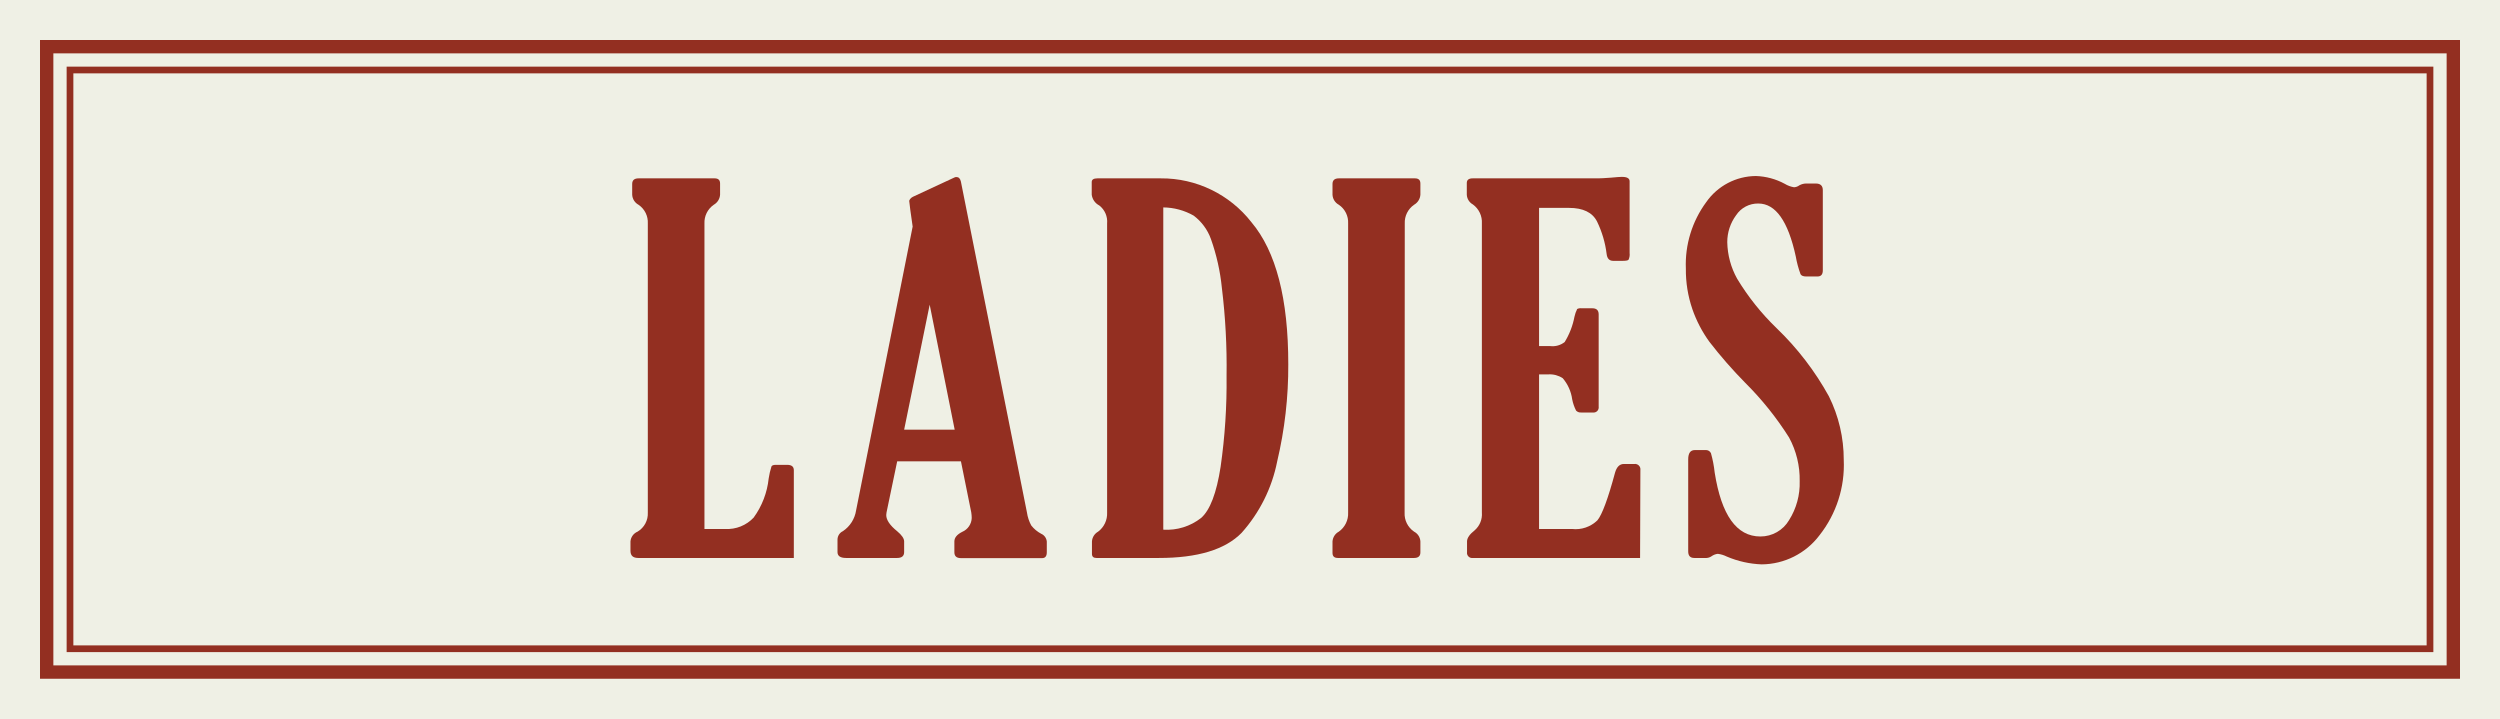
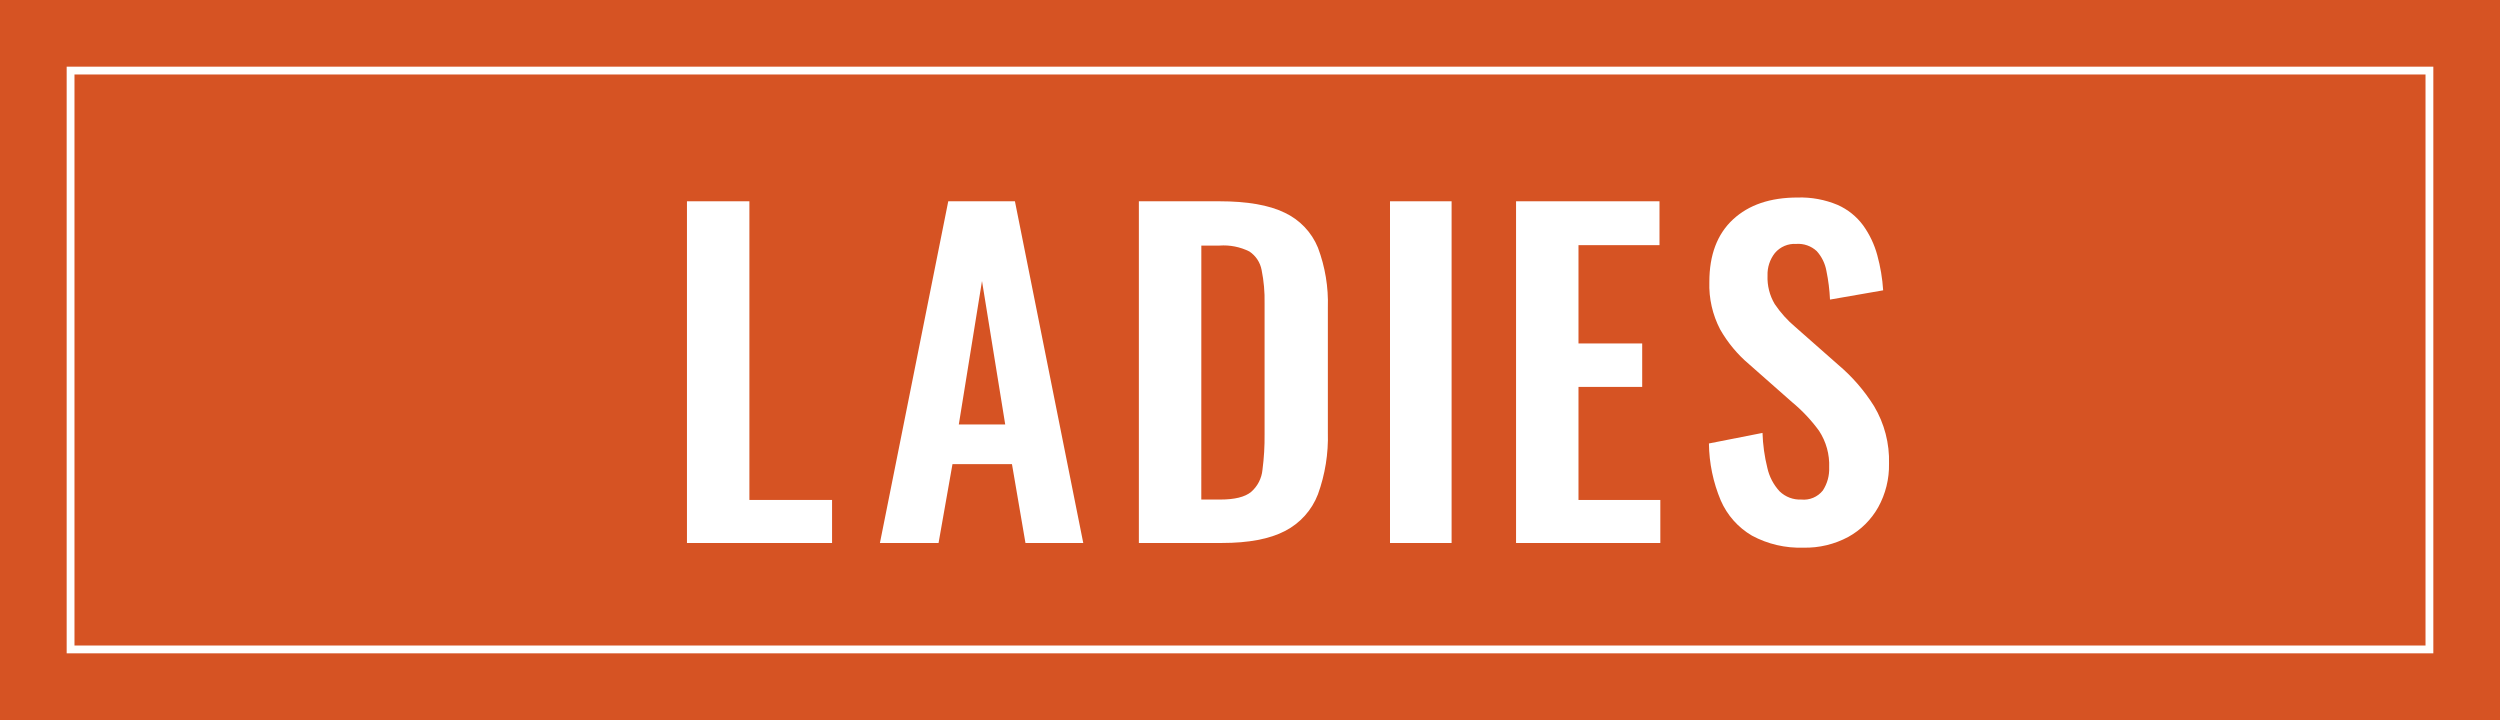
- <svg xmlns="http://www.w3.org/2000/svg" viewBox="0 0 320 92">
+ <svg xmlns="http://www.w3.org/2000/svg" id="グループ_343" data-name="グループ 343" width="375" height="108" viewBox="0 0 375 108">
  <defs>
-     <style>.cls-1{fill:#eff0e5;}.cls-2{fill:#932f21;}</style>
+     <clipPath id="clip-path">
+       <rect id="長方形_28" data-name="長方形 28" width="375" height="108" fill="none" />
+     </clipPath>
  </defs>
-   <g id="レイヤー_2" data-name="レイヤー 2">
-     <g id="レイヤー_2-2" data-name="レイヤー 2">
-       <rect class="cls-1" width="320" height="92" />
-       <path class="cls-2" d="M313.17,6.83V85.17H6.83V6.83H313.17m1.71-1.71H5.12V86.88H314.88V5.12Z" />
-       <path class="cls-2" d="M310.61,9.39V82.61H9.39V9.39H310.61m.86-.86H8.53V83.47H311.47V8.53Z" />
-       <path class="cls-2" d="M82.92,65.61v-37a2.72,2.72,0,0,0-1.19-2.4,1.55,1.55,0,0,1-.81-1.29V23.55q0-.72.81-.72h9.75q.69,0,.69.66v1.43a1.6,1.6,0,0,1-.81,1.29,2.77,2.77,0,0,0-1.19,2.4v39.1h2.66a4.64,4.64,0,0,0,3.64-1.46,10.34,10.34,0,0,0,1.92-5,9.88,9.88,0,0,1,.36-1.55c.07-.13.25-.2.55-.2h1.46c.57,0,.85.23.85.69V71.42H81.7c-.69,0-1-.31-1-.93V69.3a1.49,1.49,0,0,1,.91-1.25A2.68,2.68,0,0,0,82.92,65.61Z" />
-       <path class="cls-2" d="M116.82,29l-.3-2.12c-.09-.69-.14-1.07-.14-1.16s.15-.38.47-.53l5.29-2.46a.53.53,0,0,1,.28-.07c.29,0,.48.19.57.56l8.46,42.38a5,5,0,0,0,.55,1.66,4,4,0,0,0,1.27,1.06,1.21,1.21,0,0,1,.72,1v1.37q0,.75-.6.75H123q-.84,0-.84-.75V69.3c0-.48.34-.89,1-1.22a2,2,0,0,0,1.22-1.78,5,5,0,0,0-.06-.72L123,59.05h-8.16l-1.31,6.28a3.08,3.08,0,0,0-.09.6c0,.62.46,1.31,1.39,2.06.6.5.9.94.9,1.31v1.37q0,.75-.9.75h-6.53c-.73,0-1.1-.25-1.1-.75V69.05a1.2,1.2,0,0,1,.69-1.06,3.9,3.9,0,0,0,1.69-2.66ZM119,39l-3.27,16h6.47Z" />
-       <path class="cls-2" d="M139.74,24.92V23.3c0-.31.24-.47.72-.47h8.13a14.58,14.58,0,0,1,11.59,5.61q4.73,5.61,4.72,18.2a52.82,52.82,0,0,1-1.42,12.42,19.33,19.33,0,0,1-4.56,9.15q-3.15,3.21-10.58,3.21h-8c-.38,0-.57-.17-.57-.53V69.3a1.55,1.55,0,0,1,.79-1.25,2.88,2.88,0,0,0,1.15-2.44v-37a2.61,2.61,0,0,0-1-2.31A1.81,1.81,0,0,1,139.74,24.92Zm9.16,1.63V67.8a7.12,7.12,0,0,0,4.84-1.5q1.72-1.5,2.5-6.56A75.75,75.75,0,0,0,157,48.11a82.68,82.68,0,0,0-.6-11.25A26.54,26.54,0,0,0,155,30.6a6.49,6.49,0,0,0-2.21-3A8,8,0,0,0,148.9,26.55Z" />
-       <path class="cls-2" d="M179.79,65.61A2.77,2.77,0,0,0,181,68.05a1.5,1.5,0,0,1,.81,1.25v1.41c0,.47-.27.71-.81.71h-9.75c-.46,0-.69-.21-.69-.65V69.3a1.55,1.55,0,0,1,.81-1.25,2.82,2.82,0,0,0,1.19-2.44v-37a2.72,2.72,0,0,0-1.19-2.4,1.55,1.55,0,0,1-.81-1.29V23.55q0-.72.81-.72h9.75q.69,0,.69.66v1.43a1.6,1.6,0,0,1-.81,1.29,2.77,2.77,0,0,0-1.19,2.4Z" />
-       <path class="cls-2" d="M209.93,71.42h-21.4a.66.66,0,0,1-.75-.75V69.3c0-.44.34-.92,1-1.44a2.71,2.71,0,0,0,.9-2.25v-37a2.8,2.8,0,0,0-1.15-2.44,1.51,1.51,0,0,1-.78-1.25v-1.5c0-.39.25-.59.75-.59h16.06q.43,0,1.65-.09c.73-.07,1.19-.1,1.38-.1.69,0,1,.19,1,.57v9.18a1.54,1.54,0,0,1-.14.86c-.09.1-.36.14-.8.14h-1.15c-.5,0-.78-.29-.85-.87a13.14,13.14,0,0,0-1.23-4.17c-.59-1.16-1.79-1.74-3.58-1.74H197V44.3h1.44a2.5,2.5,0,0,0,1.84-.52,9.57,9.57,0,0,0,1.25-3.23,4.16,4.16,0,0,1,.35-1,1,1,0,0,1,.56-.09h1.38q.81,0,.81.78V52.05a.66.66,0,0,1-.75.75H202.4a.81.81,0,0,1-.66-.24,5.44,5.44,0,0,1-.5-1.45,5.25,5.25,0,0,0-1.21-2.7,3,3,0,0,0-1.82-.49H197V67.71h4.22a4,4,0,0,0,3.25-1.11q.91-1.11,2.25-6.08c.21-.75.59-1.13,1.13-1.13h1.34a.69.69,0,0,1,.78.78Z" />
-       <path class="cls-2" d="M218.43,71.42h-1.56q-.78,0-.78-.84V58.8c0-.79.28-1.19.84-1.19h1.34A.71.71,0,0,1,219,58a15.08,15.08,0,0,1,.48,2.49c.86,5.45,2.8,8.18,5.85,8.18A4.24,4.24,0,0,0,229,66.58a8.84,8.84,0,0,0,1.36-5A11.26,11.26,0,0,0,229,56a39.92,39.92,0,0,0-5.61-7,58.35,58.35,0,0,1-4.58-5.24,16.09,16.09,0,0,1-2.19-4.2,15.43,15.43,0,0,1-.83-5.16,13.45,13.45,0,0,1,2.61-8.53,7.82,7.82,0,0,1,6.36-3.34,8.33,8.33,0,0,1,3.69,1,3.29,3.29,0,0,0,1.19.44,1.24,1.24,0,0,0,.68-.25,1.82,1.82,0,0,1,.94-.23h1.16c.6,0,.9.29.9.85V34.61c0,.52-.23.78-.68.78h-1.44c-.38,0-.62-.1-.73-.29a13,13,0,0,1-.61-2.27q-1.47-6.78-4.79-6.78a3.34,3.34,0,0,0-2.85,1.5A5.79,5.79,0,0,0,221.09,31a10,10,0,0,0,1.26,4.67A31.29,31.29,0,0,0,227.4,42a36.61,36.61,0,0,1,6.7,8.73A18.18,18.18,0,0,1,236,58.86a14.52,14.52,0,0,1-3.11,9.66,9.35,9.35,0,0,1-7.39,3.72,12.57,12.57,0,0,1-4.47-1,3.55,3.55,0,0,0-1.15-.35,1.72,1.72,0,0,0-.82.32A1.23,1.23,0,0,1,218.43,71.42Z" />
+   <rect id="長方形_26" data-name="長方形 26" width="375" height="108" fill="#d65323" />
+   <path id="パス_314" data-name="パス 314" d="M363.828,96.828H11.172V11.172H363.828ZM365,10H10V98H365Z" fill="#fffffe" />
+   <path id="パス_315" data-name="パス 315" d="M103.044,81.45V30.192h9.365v44.8h12.4V81.45Z" fill="#fff" />
+   <path id="パス_316" data-name="パス 316" d="M131.988,81.45l10.251-51.258h10L162.489,81.45H153.82l-2.025-11.834h-8.923L140.783,81.45Zm11.833-17.782h6.961L147.3,42.152Z" fill="#fff" />
+   <g id="グループ_62" data-name="グループ 62">
+     <g id="グループ_61" data-name="グループ 61" clip-path="url(#clip-path)">
+       <path id="パス_317" data-name="パス 317" d="M170.83,81.45V30.192h12.086q6.266,0,9.777,1.709a9.966,9.966,0,0,1,5,5.252,23.41,23.41,0,0,1,1.486,8.986V64.87a25.059,25.059,0,0,1-1.486,9.271,10.367,10.367,0,0,1-4.936,5.505q-3.45,1.8-9.461,1.8Zm9.365-6.518h2.848q3.228,0,4.619-1.139a5.035,5.035,0,0,0,1.709-3.322,38.129,38.129,0,0,0,.316-5.348V45.506a22.8,22.8,0,0,0-.443-5,4.278,4.278,0,0,0-1.835-2.784,8.659,8.659,0,0,0-4.493-.886H180.2Z" fill="#fff" />
+       <rect id="長方形_27" data-name="長方形 27" width="9.239" height="51.258" transform="translate(208.5 30.192)" fill="#fff" />
+       <path id="パス_318" data-name="パス 318" d="M227.408,81.45V30.192h21.516v6.581H236.773V51.518h9.556v6.518h-9.556V74.995H249.05V81.45Z" fill="#fff" />
+       <path id="パス_319" data-name="パス 319" d="M270.515,82.146a15.139,15.139,0,0,1-7.72-1.8,11.348,11.348,0,0,1-4.683-5.284,22.681,22.681,0,0,1-1.772-8.542l8.037-1.583a24.8,24.8,0,0,0,.727,5.253A7.6,7.6,0,0,0,266.94,73.7a4.4,4.4,0,0,0,3.259,1.234,3.655,3.655,0,0,0,3.227-1.361,5.883,5.883,0,0,0,.949-3.448,9.327,9.327,0,0,0-1.519-5.506,23.75,23.75,0,0,0-4.049-4.3l-6.455-5.695a19.379,19.379,0,0,1-4.335-5.221,14.382,14.382,0,0,1-1.614-7.119q0-6.075,3.544-9.366t9.682-3.29a14.377,14.377,0,0,1,6.012,1.107,9.57,9.57,0,0,1,3.828,3.069,13.87,13.87,0,0,1,2.12,4.461,26.386,26.386,0,0,1,.886,5.284L274.5,44.937a27.309,27.309,0,0,0-.538-4.3,6,6,0,0,0-1.456-2.974,4.088,4.088,0,0,0-3.069-1.076,3.88,3.88,0,0,0-3.2,1.361,5.188,5.188,0,0,0-1.108,3.386,7.765,7.765,0,0,0,1.076,4.271,16.686,16.686,0,0,0,3.1,3.449l6.391,5.632a26.508,26.508,0,0,1,5.411,6.233,15.918,15.918,0,0,1,2.246,8.638,12.985,12.985,0,0,1-1.614,6.518,11.551,11.551,0,0,1-4.493,4.461,13.558,13.558,0,0,1-6.739,1.614" fill="#fff" />
    </g>
  </g>
</svg>
